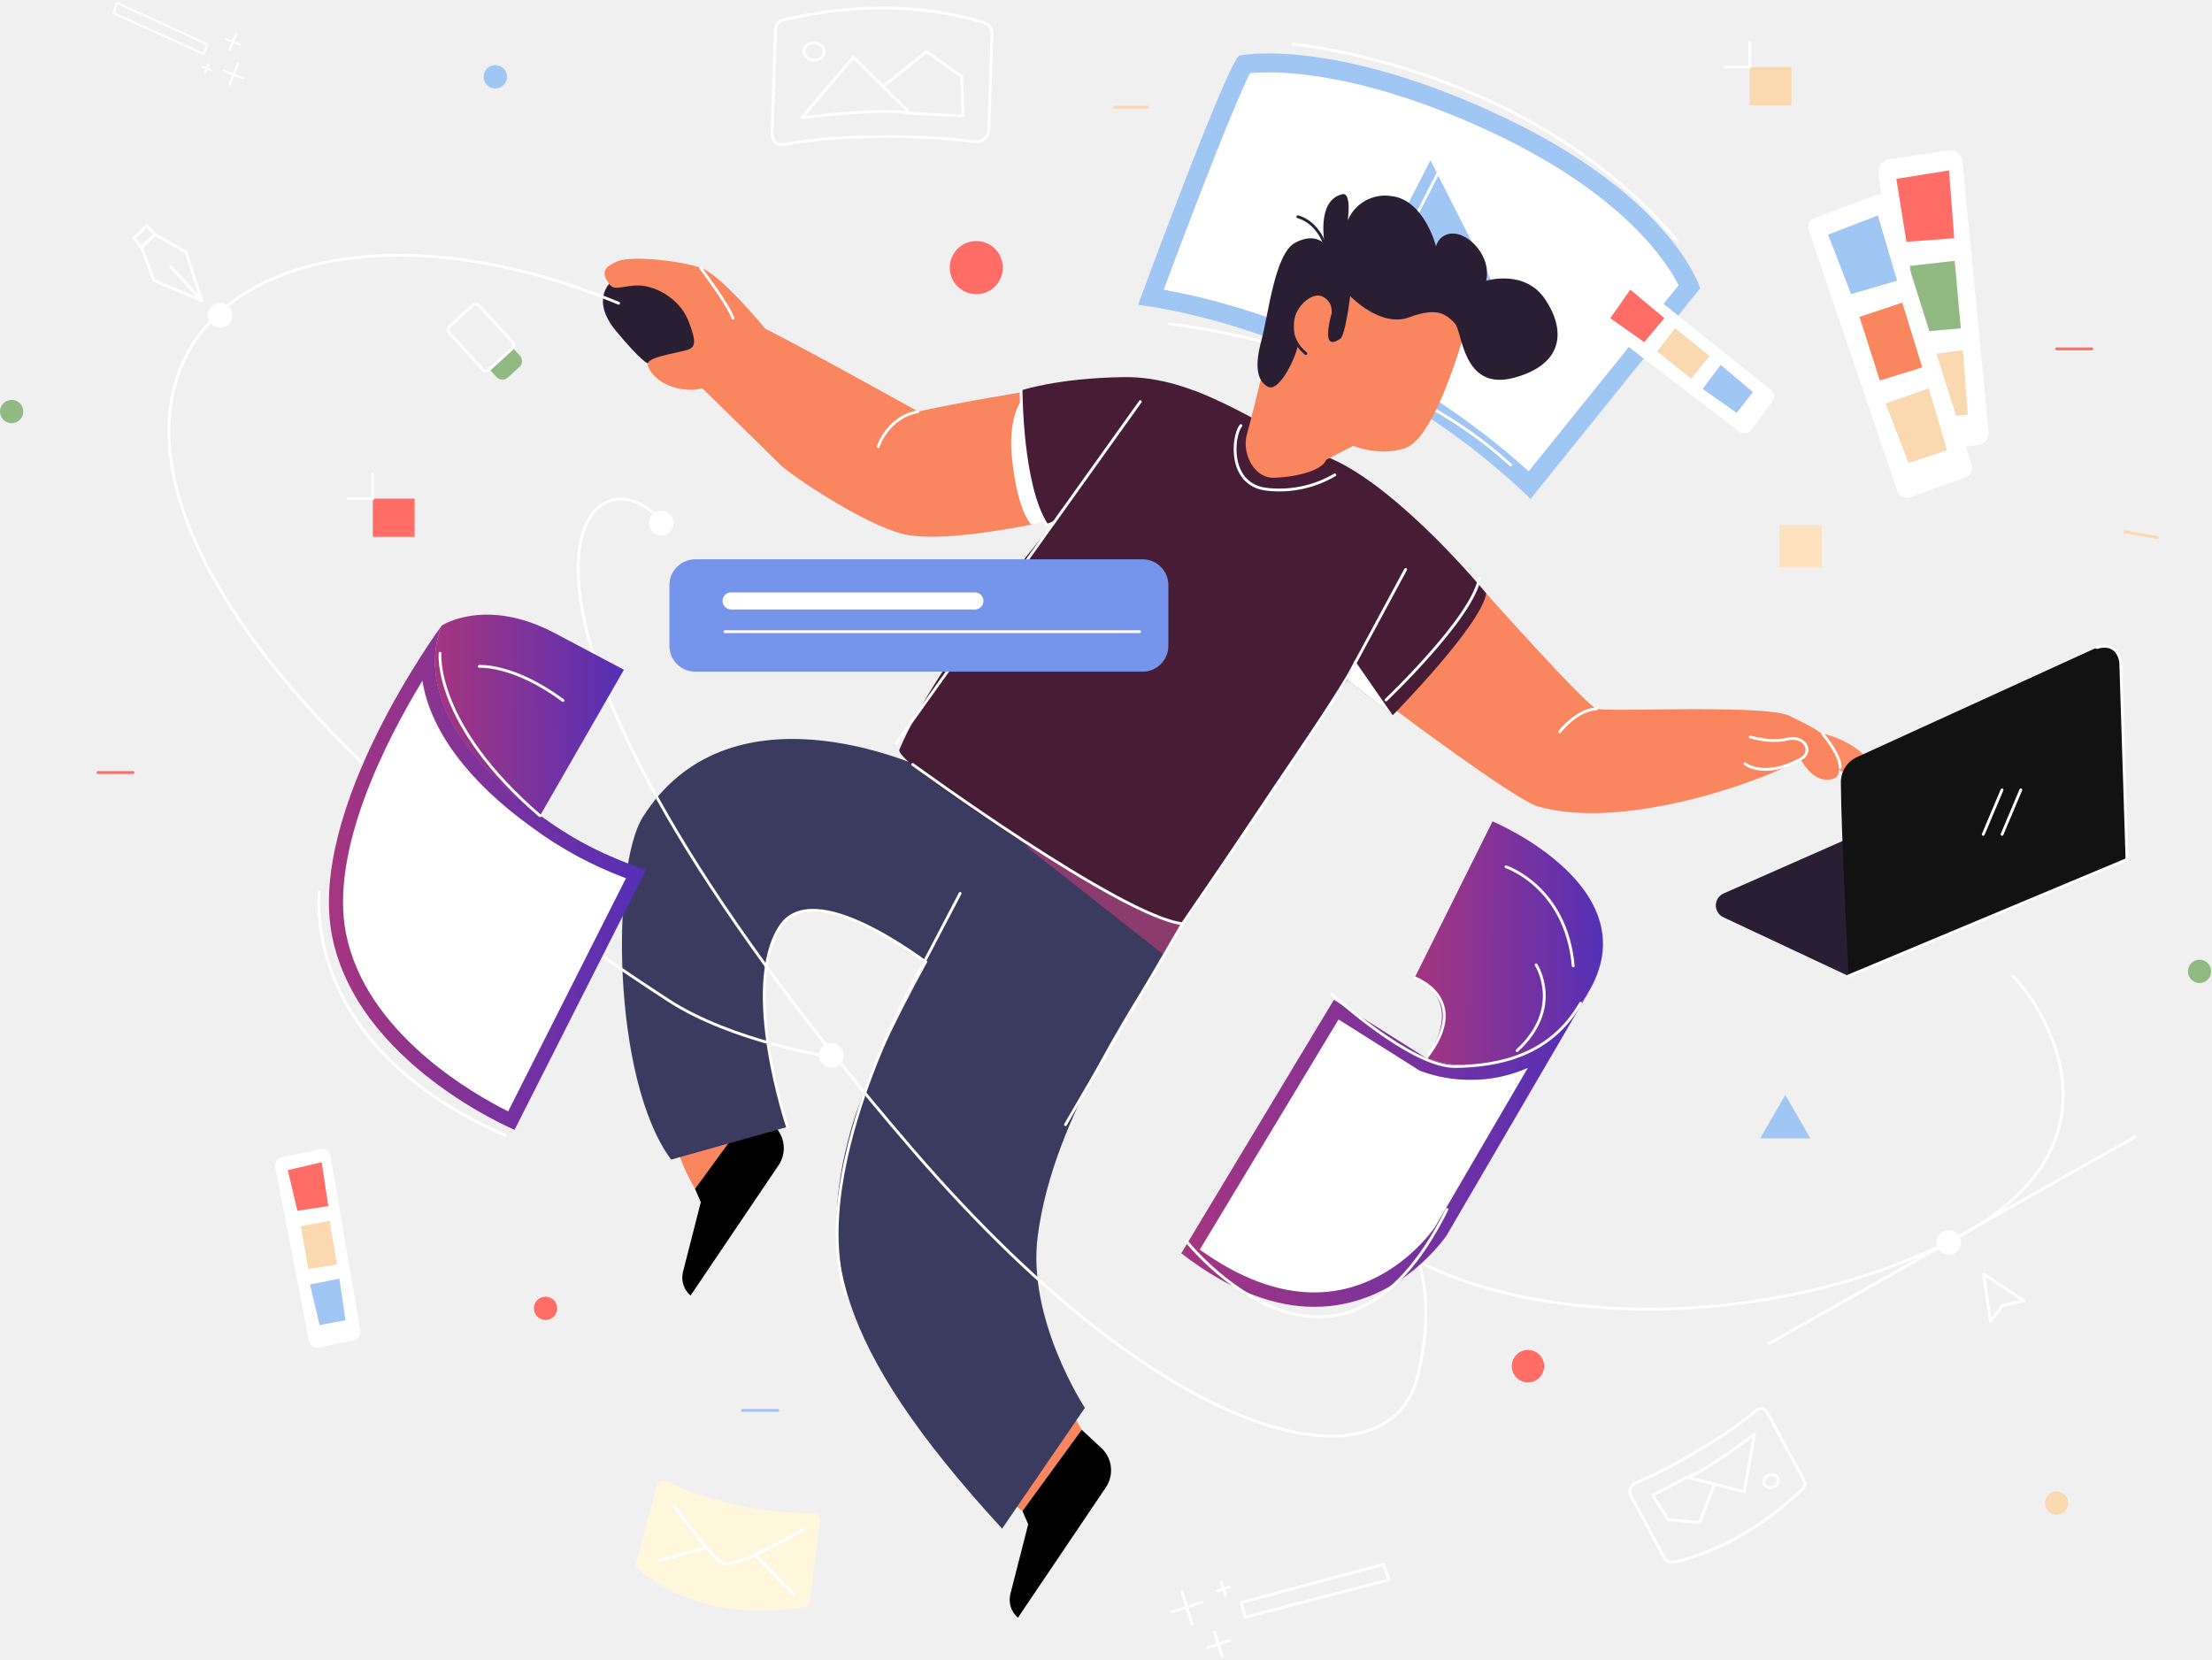
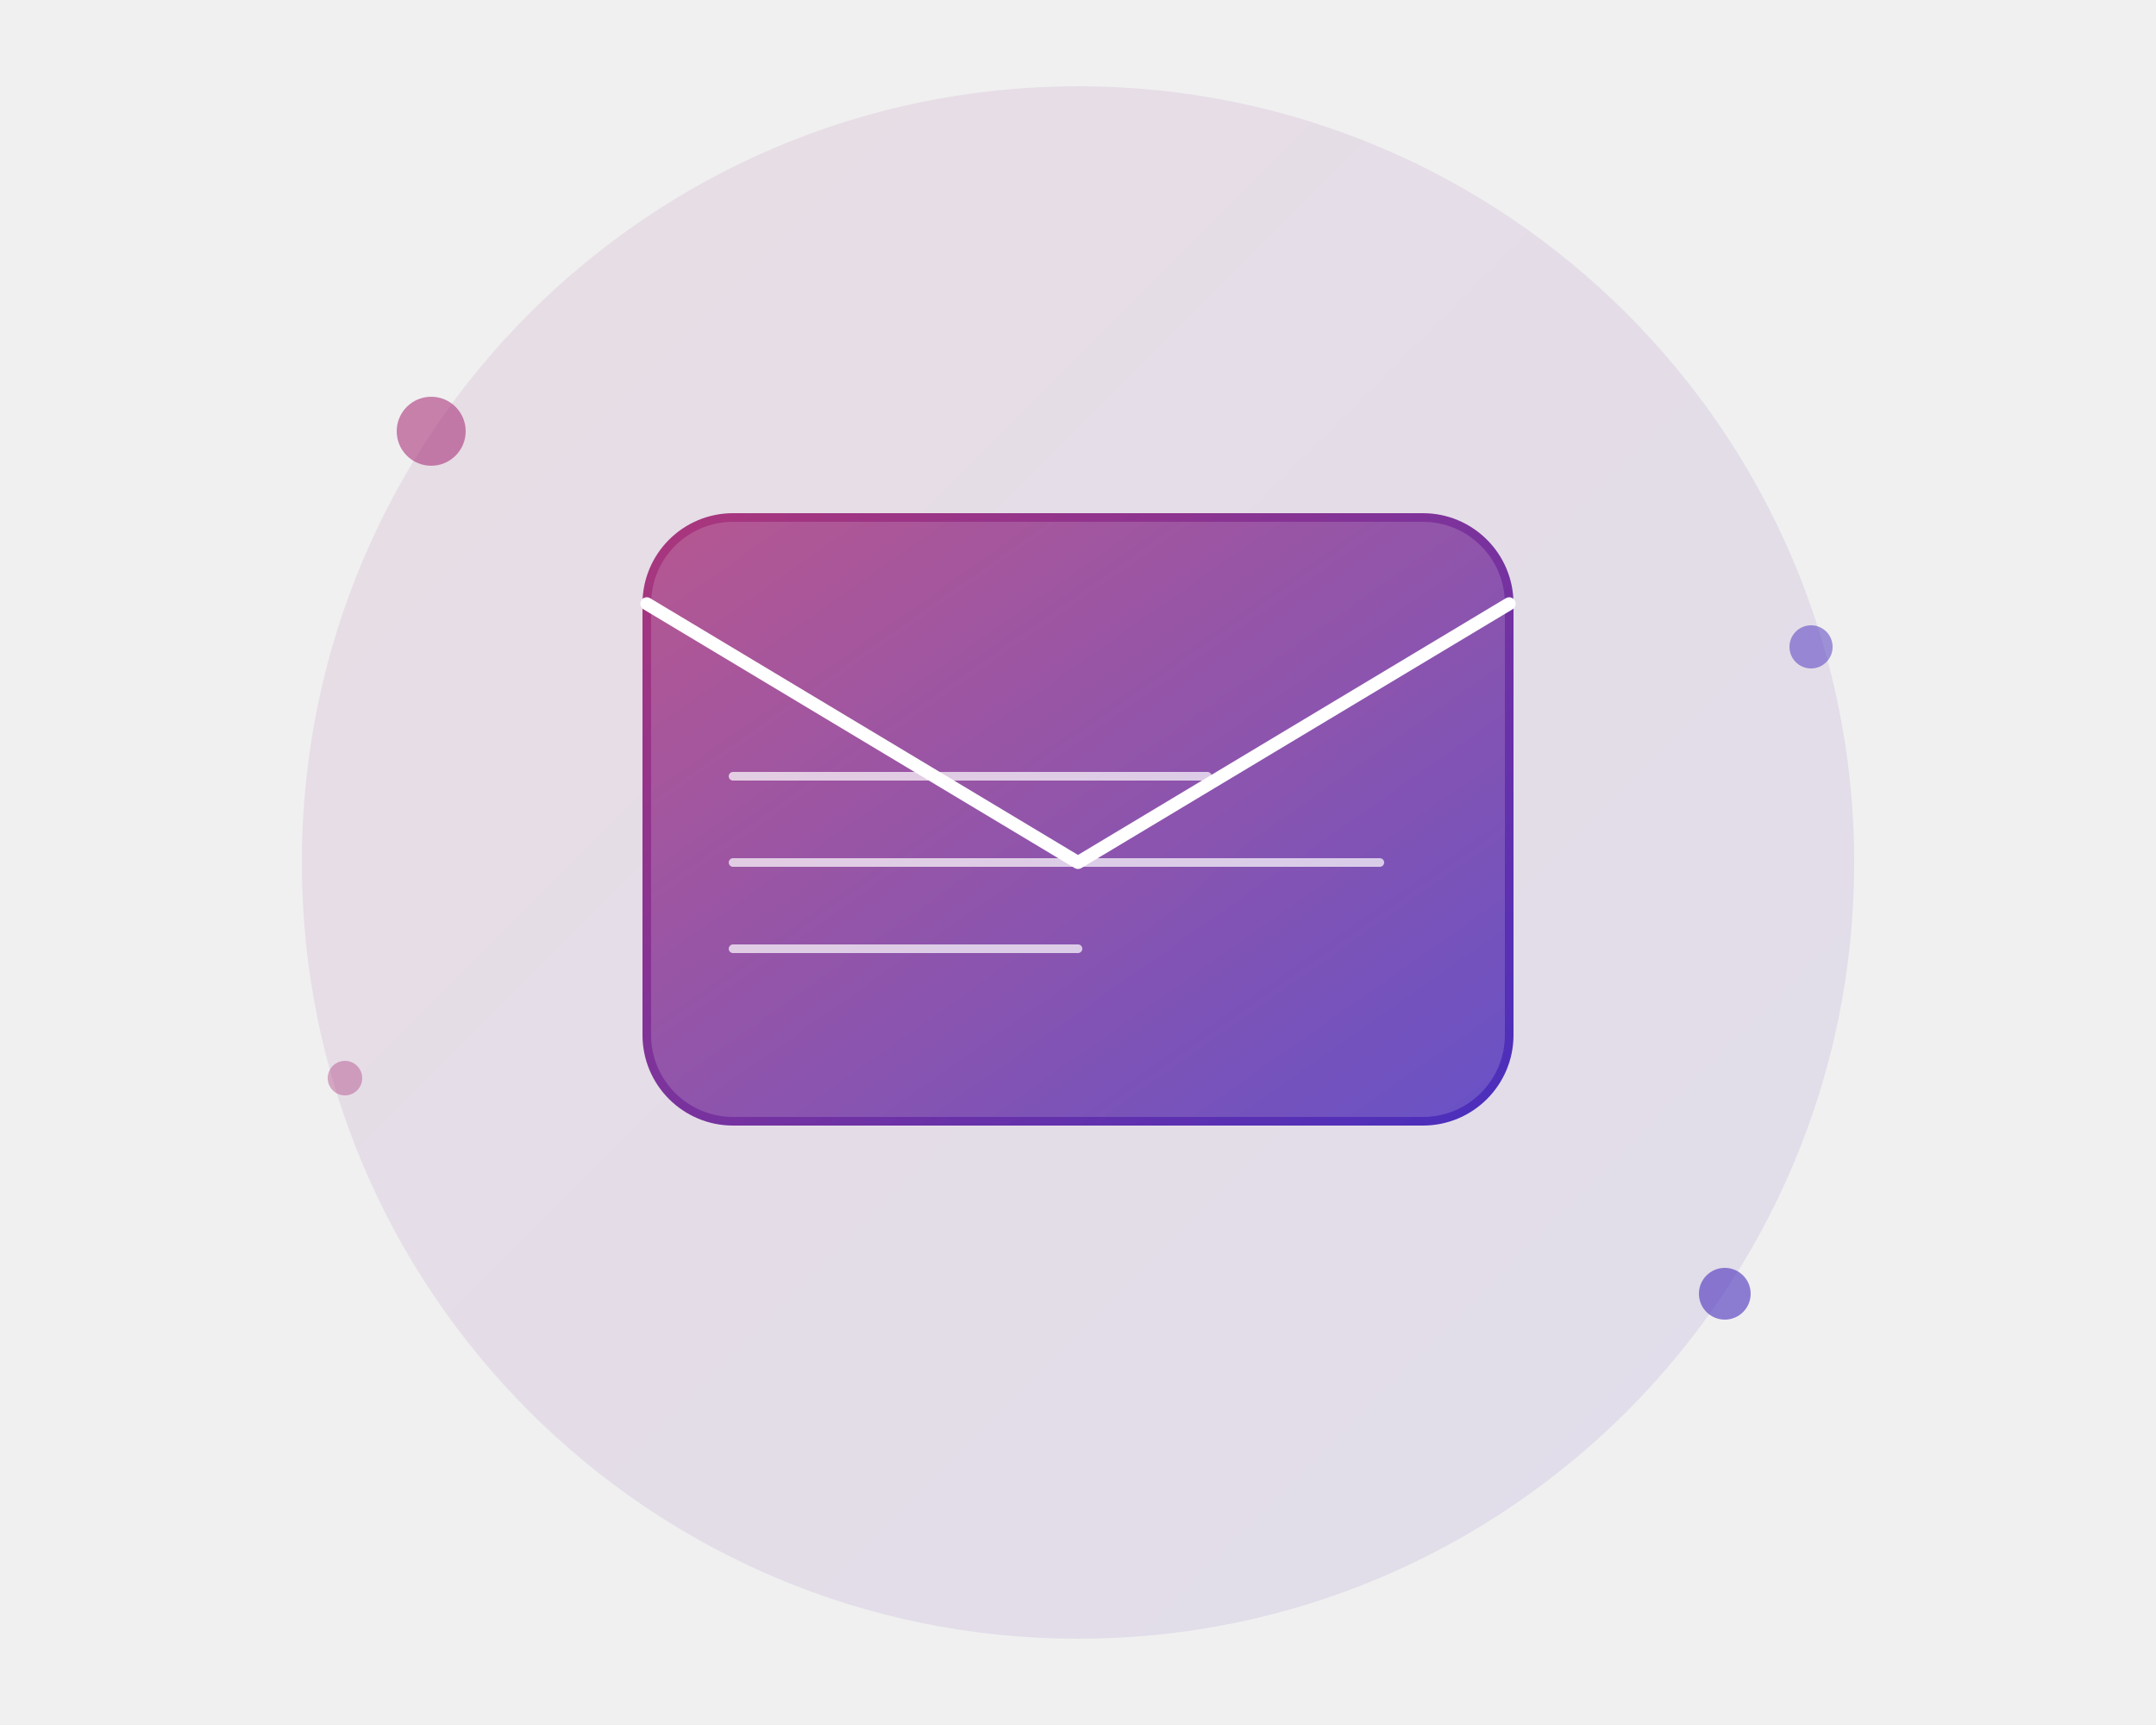
- <svg xmlns="http://www.w3.org/2000/svg" width="785" height="589" viewBox="0 0 785 589" fill="none">
-   <path d="M542.825 172.118C488.653 121.258 425.185 108.128 408.415 105.449C419.717 74.92 437.173 29.536 441.52 22.821C444.332 22.467 447.164 22.305 449.997 22.335C462.319 22.335 488.703 24.898 526.908 42.096C582.083 66.932 596.747 94.865 599.656 101.698L542.825 172.118Z" fill="white" />
-   <path d="M449.997 25.685C462.052 25.685 487.901 28.213 525.487 45.144C575.329 67.618 591.43 92.738 595.71 101.229L542.508 167.228C516.192 143.508 485.466 125.218 452.087 113.404C439.364 108.817 426.291 105.272 412.996 102.803C425.486 69.192 439.062 34.594 443.627 25.953C445.115 25.819 447.255 25.685 450.03 25.685H449.997ZM450.03 18.986C446.633 18.915 443.237 19.15 439.882 19.689C435.969 20.996 403.867 108.179 403.867 108.179C403.867 108.179 480.059 115.966 543.177 177.041L603.368 102.317C603.368 102.317 593.336 68.389 528.129 39.048C489.957 21.85 463.356 18.953 449.897 18.953L450.03 18.986Z" fill="#A0C6F4" />
-   <path d="M415.019 114.961C415.019 114.961 489.941 122.531 536.087 164.984" stroke="white" stroke-linecap="round" stroke-linejoin="round" />
-   <path d="M479.691 111.294L507.647 56.867L536.372 113.622L479.691 111.294Z" fill="#A0C6F4" />
-   <path d="M485.125 110.523L513.081 56.097L541.805 112.851L485.125 110.523Z" stroke="white" stroke-linecap="round" stroke-linejoin="round" />
-   <path d="M458.909 15.67C458.909 15.67 542.942 23.307 595.108 85.403" stroke="white" stroke-linecap="round" stroke-linejoin="round" />
-   <path d="M501.828 256.856C497.214 253.506 494.188 251.179 494.188 251.179C495.458 249.504 515.672 227.917 527.376 210.534C527.376 210.534 503.701 258.246 501.828 256.856Z" fill="white" />
-   <path d="M215.435 99.655C217.692 103.423 218.678 101.915 225.182 101.329C231.686 100.743 240.949 105.583 244.193 113.605C247.436 121.626 246.45 122.866 244.694 123.87C242.939 124.875 230.449 126.382 229.947 128.894" stroke="white" stroke-linecap="round" stroke-linejoin="round" />
-   <path d="M383.92 507.369L378.085 497.505L357.419 532.02L362.837 536.207L383.92 507.369Z" fill="#F9865F" />
-   <path d="M246.667 421.878C246.667 421.878 235.95 404.444 240.548 395.887L274.723 399.554L246.667 421.878Z" fill="#F9865F" />
-   <path d="M246.667 421.878L248.707 426.6L242.404 451.251C242.005 452.774 242.044 454.378 242.514 455.879C242.984 457.381 243.867 458.72 245.062 459.742L276.312 413.471C277.744 411.341 278.371 408.77 278.08 406.219C277.789 403.668 276.599 401.305 274.723 399.554L267.734 393.057L246.667 421.878Z" fill="black" />
-   <path d="M229.948 128.961C239.729 128.727 252.135 128.107 249.644 120.588C247.152 113.069 237.94 94.514 216.789 100.09C216.789 100.09 209.349 106.303 218.645 117.49C227.941 128.677 229.948 128.961 229.948 128.961Z" fill="#2A1E33" />
-   <path d="M279.472 399.889C279.472 399.889 262.752 350.487 276.897 328.8C288.601 310.898 326.688 340.003 331.905 343.872L359.175 294.603C359.175 294.603 352.888 285.761 337.439 277.103C321.99 268.445 258.137 242.521 228.125 289.947C217.04 307.465 216.873 382.674 238.157 411.495L279.472 399.889Z" fill="#3B3B5F" />
-   <path d="M279.472 399.889C279.472 399.889 262.752 350.487 276.897 328.8C288.601 310.897 326.688 340.003 331.905 343.872" stroke="white" stroke-linecap="round" stroke-linejoin="round" />
-   <path d="M359.175 294.603C346.769 307.682 310.002 371.386 301.726 401.782C290.674 442.51 294.837 476.288 355.63 542.454L385.007 499.582C385.007 499.582 364.341 468.165 368.287 438.541C373.872 395.686 404.318 354.137 419.717 327.778L359.175 294.603Z" fill="#3B3B5F" />
-   <path d="M363.84 300.129L412.712 338.563L427.325 316.323L363.84 300.129Z" fill="#8C3C6C" />
-   <path d="M644.599 259.736C652.223 261.377 658.03 264.286 662.021 268.461C666.017 272.648 664.211 274.825 662.757 276.098C661.302 277.37 655.667 275.913 650.768 271.559C645.87 267.205 644.599 259.736 644.599 259.736Z" fill="#FF8A66" />
-   <path d="M494.188 251.179C495.458 249.504 515.672 227.917 527.376 210.534C527.376 210.534 562.739 250.224 566.584 251.514C568.005 251.982 576.616 251.865 587.451 251.765C605.642 251.564 629.835 251.38 635.186 254.076C643.713 258.329 648.829 260.473 650.952 266.452C653.076 272.43 653.929 276.332 648.829 276.684C642.86 277.119 639.031 269.432 639.031 269.432C633.409 272.457 627.555 275.027 621.526 277.119C621.526 277.119 576.198 294.737 545.902 286.213C537.659 283.885 494.188 251.179 494.188 251.179Z" fill="#F9865F" />
-   <path d="M219.431 92.638C215.552 94.129 213.178 95.904 215.435 99.655C217.692 103.406 218.678 101.916 225.182 101.33C231.686 100.743 240.949 105.583 244.193 113.605C247.436 121.627 246.45 122.866 244.694 123.871C242.939 124.875 230.449 126.383 229.948 128.895C229.446 131.407 234.964 138.792 246.517 138.306L249.259 137.804C249.259 137.804 273.452 161.467 276.964 164.967C280.475 168.467 306.19 185.934 320.435 189.484C331.203 192.18 353.039 188.714 366.147 186.135C372.517 184.879 376.848 183.857 376.848 183.857C376.848 183.857 367 166.089 364.993 138.792C364.993 138.792 341.452 142.577 325.802 146.026C325.802 146.026 289.286 125.629 271.53 116.603C271.53 116.603 256.014 97.578 248.757 95.066C241.501 92.554 224.681 90.645 219.431 92.638Z" fill="#F9865F" />
-   <path d="M366.08 186.218C372.45 184.962 376.781 183.941 376.781 183.941C376.781 183.941 364.86 168.869 362.87 141.605C362.87 141.605 357.486 147.416 359.158 162.873C361.265 182.4 366.08 186.218 366.08 186.218Z" fill="white" />
-   <path d="M362.368 138.541C362.368 138.541 362.703 171.917 371.631 185.833L374.825 184.544C374.825 184.544 332.774 233.829 319.164 266.033C316.941 271.308 406.492 328.599 419.717 327.795C419.717 327.795 463.356 261.093 478.237 241.315L494.288 253.775C494.288 253.775 525.738 221.855 527.426 210.535C527.426 210.535 497.046 173.508 472.251 162.656C447.455 151.804 425.068 133.249 398.366 133.835C375.259 134.187 362.368 138.541 362.368 138.541Z" fill="#471C36" />
-   <path d="M494.221 253.774L478.187 241.315L480.745 234.348L494.221 253.774Z" fill="white" />
-   <path d="M518.632 121.827C515.823 130.586 507.714 155.89 498.668 159.005C489.623 162.12 480.277 158.218 480.277 158.218L470.646 163.141C469.576 166.373 461.968 169.153 452.154 169.539C444.881 169.823 440.45 160.462 442.607 153.696C443.593 150.581 447.288 135.275 447.288 135.275C447.288 135.275 455.08 106.538 462.336 100.609C469.593 94.681 476.247 88.786 495.391 96.54C524.551 108.396 518.632 121.827 518.632 121.827Z" fill="#F9865F" />
-   <path d="M460.497 123.083C459.21 128.442 453.642 139.194 449.98 137.251C446.319 135.309 445.048 130.385 447.623 120.923C450.198 111.461 452.354 89.992 459.644 86.124C466.934 82.255 470.161 86.76 470.161 86.76C470.161 86.76 466.934 71.085 476.381 68.925C476.381 68.925 479.591 67.434 478.304 78.169C479.554 75.217 481.754 72.769 484.553 71.212C487.352 69.656 490.59 69.08 493.753 69.578C505.457 70.867 509.62 87.413 509.62 87.413C509.959 86.046 510.769 84.843 511.907 84.016C513.044 83.189 514.437 82.791 515.84 82.891C521.207 82.891 529.366 90.846 527.426 99.638C527.426 99.638 541.153 95.334 548.443 106.337C555.733 117.339 554.88 129.33 537.291 134.053C518.899 138.993 519.067 117.507 516.274 114.71C513.482 111.913 510.489 108.698 500.19 112.567C489.89 116.435 479.156 105.047 479.156 105.047C479.156 105.047 477.484 118.796 475.729 120.119C473.973 121.442 470.579 123.134 471.432 116.686C472.284 110.239 473.371 110.875 472.719 109.167C472.067 107.459 469.175 102.016 463.072 106.806C456.217 112.064 460.497 123.083 460.497 123.083Z" fill="#2A1E33" />
-   <path d="M463.423 125.461C459.327 122.112 456.484 115.949 460.079 109.887C463.674 103.825 469.576 103.004 471.365 105.298C473.154 107.593 473.856 111.461 472.167 116.05" stroke="#2A1E33" stroke-linecap="round" stroke-linejoin="round" />
-   <path d="M362.853 536.207L364.893 540.913L358.59 565.564C358.191 567.086 358.23 568.691 358.7 570.192C359.17 571.694 360.053 573.033 361.248 574.055L392.464 527.783C393.897 525.654 394.524 523.083 394.232 520.532C393.941 517.981 392.751 515.618 390.876 513.867L383.887 507.369L362.853 536.207Z" fill="black" />
-   <path d="M470.161 86.76C470.161 86.76 467.753 78.972 460.581 76.913" stroke="#2A1E33" stroke-linecap="round" stroke-linejoin="round" />
-   <path d="M318.094 263.672L404.67 142.543" stroke="white" stroke-linecap="round" stroke-linejoin="round" />
-   <path d="M440.366 151.017C437.24 155.086 435.819 172.57 450.181 173.692C458.372 174.508 466.61 172.696 473.706 168.517" stroke="white" stroke-linecap="round" stroke-linejoin="round" />
-   <path d="M248.674 95.15C248.674 95.15 258.572 108.263 260.127 112.935" stroke="white" stroke-linecap="round" stroke-linejoin="round" />
-   <path d="M619.252 271.04C619.252 271.04 625.939 276.483 639.031 269.365C643.796 266.803 640.402 260.758 634.35 262.265C628.297 263.772 621.141 261.511 621.141 261.511" stroke="white" stroke-linecap="round" stroke-linejoin="round" />
-   <path d="M646.873 260.49C646.873 260.49 653.21 267.909 653.042 272.313" stroke="white" stroke-linecap="round" stroke-linejoin="round" />
-   <path d="M553.509 259.686C553.509 259.686 559.244 252.033 566.584 251.514" stroke="white" stroke-linecap="round" stroke-linejoin="round" />
-   <path d="M311.657 158.469C311.657 158.469 315.001 148.019 325.735 146.11" stroke="white" stroke-linecap="round" stroke-linejoin="round" />
-   <path d="M340.733 317.027L327.926 341.494C327.926 341.494 285.725 413.019 300.054 459.239" stroke="white" stroke-linecap="round" stroke-linejoin="round" />
-   <path d="M378.118 399.085L419.634 327.795C419.634 327.795 474.057 248.734 479.624 237.664L498.836 202.077" stroke="white" stroke-linecap="round" stroke-linejoin="round" />
-   <path d="M323.913 271.275C323.913 271.275 397.764 325.199 419.65 327.795" stroke="white" stroke-linecap="round" stroke-linejoin="round" />
-   <path d="M362.368 138.541C362.368 138.541 362.368 172.386 371.414 186.252" stroke="white" stroke-linecap="round" stroke-linejoin="round" />
-   <path d="M525.002 205.175C522.678 219.109 491.863 248.399 491.863 248.399" stroke="white" stroke-linecap="round" stroke-linejoin="round" />
-   <path d="M295.004 378.872C297.424 378.872 299.385 376.908 299.385 374.484C299.385 372.061 297.424 370.097 295.004 370.097C292.585 370.097 290.624 372.061 290.624 374.484C290.624 376.908 292.585 378.872 295.004 378.872Z" fill="white" />
-   <path d="M706.379 468.852L703.954 452.055L718.25 461.584L710.776 463.208L706.379 468.852Z" stroke="white" stroke-linecap="round" stroke-linejoin="round" />
-   <path d="M231.954 182.099C204.851 158.134 160.059 217.87 323.913 408.011C418.463 517.702 492.783 527.532 502.815 489.367C520.872 420.906 455.665 403.607 479.942 430.418C515.221 469.405 615.556 477.644 690.344 441.27C764.129 405.365 718.768 349.616 714.187 346.35" stroke="white" stroke-linecap="round" stroke-linejoin="round" />
-   <path d="M691.582 445.306C694.001 445.306 695.962 443.342 695.962 440.919C695.962 438.495 694.001 436.531 691.582 436.531C689.162 436.531 687.201 438.495 687.201 440.919C687.201 443.342 689.162 445.306 691.582 445.306Z" fill="white" />
-   <path d="M627.779 476.773L757.742 403.389" stroke="white" stroke-linecap="round" stroke-linejoin="round" />
-   <path d="M234.663 190.037C237.082 190.037 239.043 188.072 239.043 185.649C239.043 183.226 237.082 181.261 234.663 181.261C232.243 181.261 230.282 183.226 230.282 185.649C230.282 188.072 232.243 190.037 234.663 190.037Z" fill="white" />
-   <path d="M346.468 104.394C351.667 104.394 355.881 100.173 355.881 94.966C355.881 89.758 351.667 85.537 346.468 85.537C341.269 85.537 337.055 89.758 337.055 94.966C337.055 100.173 341.269 104.394 346.468 104.394Z" fill="#FF6D66" />
-   <path d="M175.792 23.106C174.971 23.103 174.168 23.343 173.484 23.798C172.8 24.252 172.266 24.899 171.949 25.658C171.633 26.417 171.548 27.252 171.706 28.059C171.865 28.866 172.258 29.607 172.837 30.19C173.417 30.772 174.155 31.169 174.96 31.331C175.765 31.493 176.6 31.412 177.358 31.098C178.117 30.784 178.766 30.252 179.222 29.568C179.678 28.885 179.922 28.081 179.922 27.259C179.922 26.16 179.487 25.107 178.713 24.328C177.939 23.55 176.889 23.11 175.792 23.106Z" fill="#A0C6F4" />
-   <path d="M729.87 537.53C732.151 537.53 734 535.678 734 533.394C734 531.109 732.151 529.257 729.87 529.257C727.589 529.257 725.74 531.109 725.74 533.394C725.74 535.678 727.589 537.53 729.87 537.53Z" fill="#FAD8B0" />
-   <path d="M655.985 346.333L611.494 325.45C610.709 325.062 610.051 324.459 609.594 323.712C609.138 322.964 608.902 322.103 608.915 321.227C608.927 320.35 609.187 319.496 609.664 318.761C610.141 318.027 610.816 317.443 611.611 317.077L694.307 280.636C694.886 280.379 695.513 280.247 696.146 280.247C696.779 280.247 697.406 280.379 697.985 280.636L754.833 305.053L655.985 346.333Z" fill="#2A1E33" />
-   <path d="M653.293 277.672C653.393 296.093 656.035 346.334 656.035 346.334L754.883 304.986L752.659 235.069C752.63 234.077 752.356 233.108 751.863 232.248C751.369 231.388 750.671 230.664 749.83 230.14C748.989 229.616 748.031 229.309 747.043 229.245C746.055 229.182 745.066 229.364 744.165 229.777L659.078 268.629C657.342 269.412 655.871 270.684 654.844 272.289C653.817 273.895 653.278 275.765 653.293 277.672Z" fill="#121212" />
-   <path d="M655.985 346.333L754.833 304.986L752.609 235.068C752.609 235.068 751.957 227.432 744.115 229.776" stroke="white" stroke-linecap="round" stroke-linejoin="round" />
-   <path d="M703.82 296.076L710.492 280.284" stroke="white" stroke-linecap="round" stroke-linejoin="round" />
-   <path d="M710.492 296.076L717.163 280.284" stroke="white" stroke-linecap="round" stroke-linejoin="round" />
-   <path d="M193.599 468.4C195.879 468.4 197.728 466.548 197.728 464.263C197.728 461.979 195.879 460.127 193.599 460.127C191.318 460.127 189.469 461.979 189.469 464.263C189.469 466.548 191.318 468.4 193.599 468.4Z" fill="#FF6D66" />
-   <path d="M542.257 490.556C545.433 490.556 548.008 487.976 548.008 484.795C548.008 481.613 545.433 479.034 542.257 479.034C539.08 479.034 536.505 481.613 536.505 484.795C536.505 487.976 539.08 490.556 542.257 490.556Z" fill="#FF6D66" />
-   <path d="M236.468 525.707C252.84 533.243 270.667 537.073 288.684 536.927C289.019 536.93 289.349 537.003 289.653 537.142C289.957 537.281 290.229 537.483 290.45 537.734C290.671 537.985 290.836 538.281 290.935 538.6C291.035 538.92 291.065 539.258 291.025 539.59L287.414 568.26C287.342 568.758 287.113 569.219 286.761 569.578C286.41 569.936 285.953 570.173 285.457 570.253C278.134 571.643 248.674 575.696 226.57 556.856C226.234 556.567 225.986 556.189 225.856 555.765C225.726 555.341 225.718 554.889 225.835 554.461L233.124 527.114C233.225 526.782 233.398 526.477 233.63 526.219C233.862 525.962 234.148 525.759 234.467 525.625C234.786 525.49 235.131 525.428 235.477 525.442C235.823 525.457 236.161 525.547 236.468 525.707Z" fill="#FFF7DC" />
-   <path d="M239.06 534.08C239.06 534.08 251.8 552.016 256.348 554.595C260.896 557.174 285.441 542.504 285.441 542.504" stroke="white" stroke-linecap="round" stroke-linejoin="round" />
-   <path d="M268.37 552.117L281.762 565.899" stroke="white" stroke-linecap="round" stroke-linejoin="round" />
-   <path d="M249.761 549.454L234.094 553.724" stroke="white" stroke-linecap="round" stroke-linejoin="round" />
-   <path d="M646.505 186.402H631.541V201.391H646.505V186.402Z" fill="#FFE1C0" />
-   <path d="M633.564 388.518L638.011 396.239L642.459 403.959H633.564H624.686L629.116 396.239L633.564 388.518Z" fill="#A0C6F4" />
-   <path d="M274.004 46.752L275.175 11.718C275.041 8.369 276.378 7.414 278.385 6.962C287.882 4.869 316.84 -1.579 348.157 7.716C352.219 8.921 352.086 11.065 352.019 13.008L350.899 46.4C350.817 47.024 350.606 47.624 350.279 48.162C349.951 48.699 349.515 49.162 348.999 49.52C348.482 49.878 347.896 50.124 347.279 50.241C346.661 50.359 346.026 50.345 345.415 50.202C334.032 48.837 322.567 48.278 311.106 48.527C300.082 48.48 289.074 49.371 278.201 51.19C275.091 51.776 273.921 49.498 274.004 46.752Z" stroke="white" stroke-linecap="round" stroke-linejoin="round" />
-   <path d="M284.571 41.728L302.863 20.292L323.094 40.304C316.105 37.943 284.571 41.728 284.571 41.728Z" stroke="white" stroke-linecap="round" stroke-linejoin="round" />
-   <path d="M314.048 30.139L328.829 18.283L341.285 27.192L341.753 41.108L323.077 40.204" stroke="white" stroke-linecap="round" stroke-linejoin="round" />
-   <path d="M292.472 18.614C292.642 16.93 291.178 15.403 289.203 15.203C287.228 15.003 285.489 16.206 285.319 17.89C285.149 19.574 286.613 21.101 288.588 21.301C290.563 21.501 292.302 20.298 292.472 18.614Z" stroke="white" stroke-linecap="round" stroke-linejoin="round" />
-   <path d="M627.461 501.776L639.717 524.451C641.004 526.477 640.553 527.633 639.432 528.671C634.182 533.544 618.182 548.382 594.774 554.176C591.748 554.93 591.029 553.506 590.36 552.25L578.656 530.631C578.479 530.202 578.393 529.742 578.403 529.279C578.412 528.816 578.518 528.359 578.713 527.939C578.908 527.519 579.188 527.144 579.535 526.837C579.882 526.531 580.288 526.3 580.729 526.159C588.468 522.794 595.956 518.877 603.134 514.436C610.204 510.402 616.917 505.769 623.197 500.587C624.869 498.912 626.541 500.001 627.461 501.776Z" stroke="white" stroke-linecap="round" stroke-linejoin="round" />
-   <path d="M622.646 508.96L618.984 529.375L598.72 524.2C603.986 523.061 622.646 508.96 622.646 508.96Z" stroke="white" stroke-linecap="round" stroke-linejoin="round" />
-   <path d="M608.183 527.248L603.184 540.276L591.982 539.255L586.514 530.58L598.703 524.2" stroke="white" stroke-linecap="round" stroke-linejoin="round" />
-   <path d="M629.443 527.599C630.77 526.992 631.429 525.585 630.915 524.458C630.4 523.331 628.908 522.91 627.581 523.517C626.254 524.124 625.595 525.53 626.109 526.658C626.624 527.785 628.116 528.206 629.443 527.599Z" stroke="white" stroke-linecap="round" stroke-linejoin="round" />
-   <path d="M567.771 114.626L617.58 152.809C617.839 153.009 618.135 153.155 618.451 153.239C618.767 153.323 619.096 153.343 619.42 153.298C619.744 153.252 620.056 153.143 620.337 152.975C620.618 152.808 620.863 152.586 621.057 152.323L628.581 142.107C628.951 141.598 629.11 140.966 629.026 140.342C628.942 139.718 628.621 139.151 628.13 138.758L579.024 99.387C578.763 99.178 578.464 99.026 578.143 98.937C577.821 98.849 577.486 98.826 577.156 98.872C576.826 98.917 576.509 99.029 576.223 99.201C575.938 99.373 575.69 99.602 575.496 99.872L567.27 111.26C566.9 111.776 566.746 112.417 566.84 113.045C566.933 113.673 567.267 114.24 567.771 114.626Z" fill="white" stroke="white" stroke-linecap="round" stroke-linejoin="round" />
-   <path d="M571.45 112.918L583.521 121.409L590.661 112.885L578.572 102.786L571.45 112.918Z" fill="#FF6D66" />
-   <path d="M588.069 124.725L600.174 134.337L606.662 126.349L594.473 116.452L588.069 124.725Z" fill="#FAD8B0" />
-   <path d="M604.237 138.021L616.326 146.512L622.077 139.11L610.641 129.514L604.237 138.021Z" fill="#A0C6F4" />
-   <path d="M667.171 61.238L678.523 156.694C678.575 157.196 678.727 157.683 678.97 158.126C679.213 158.568 679.542 158.957 679.938 159.27C680.335 159.582 680.789 159.812 681.276 159.945C681.762 160.077 682.271 160.111 682.77 160.043L701.998 157.397C702.963 157.268 703.839 156.767 704.441 156.001C705.044 155.235 705.325 154.264 705.225 153.294L695.912 57.269C695.861 56.762 695.708 56.27 695.461 55.824C695.215 55.377 694.881 54.986 694.479 54.673C694.078 54.36 693.617 54.132 693.124 54.002C692.632 53.873 692.118 53.844 691.615 53.92L670.364 57.034C669.388 57.176 668.506 57.696 667.909 58.482C667.312 59.268 667.046 60.258 667.171 61.238Z" fill="white" stroke="white" stroke-linecap="round" stroke-linejoin="round" />
-   <path d="M672.972 63.465L676.567 85.805L693.521 84.549L691.665 60.484L672.972 63.465Z" fill="#FF6D66" />
-   <path d="M677.788 94.346L680.179 117.908L695.862 116.502L693.688 92.554L677.788 94.346Z" fill="#91BA83" />
-   <path d="M680.48 126.332L684.074 148.672L698.336 147.098L696.614 124.272L680.48 126.332Z" fill="#FAD8B0" />
-   <path d="M642.392 81.568L673.825 174.127C673.953 174.504 674.154 174.852 674.417 175.15C674.681 175.449 675.001 175.692 675.359 175.865C675.717 176.038 676.105 176.137 676.502 176.158C676.899 176.179 677.296 176.121 677.671 175.986L697.367 168.886C698.094 168.62 698.691 168.083 699.033 167.388C699.376 166.692 699.438 165.891 699.206 165.151L669.695 71.688C669.571 71.3 669.37 70.941 669.104 70.633C668.838 70.325 668.512 70.074 668.147 69.895C667.781 69.717 667.383 69.615 666.977 69.595C666.57 69.575 666.164 69.637 665.783 69.779L644.181 77.8C643.447 78.066 642.847 78.61 642.512 79.316C642.177 80.021 642.134 80.831 642.392 81.568Z" fill="white" stroke="white" stroke-linecap="round" stroke-linejoin="round" />
-   <path d="M648.762 83.26L656.921 104.377L673.24 99.605L666.435 76.444L648.762 83.26Z" fill="#A0C6F4" />
-   <path d="M659.897 112.466L667.12 135.024L682.168 130.368L675.079 107.392L659.897 112.466Z" fill="#F9865F" />
-   <path d="M669.16 143.196L677.319 164.297L690.946 159.775L684.526 137.804L669.16 143.196Z" fill="#FAD8B0" />
-   <path d="M405.472 198.477H246.718C241.657 198.477 237.555 202.586 237.555 207.654V229.174C237.555 234.242 241.657 238.351 246.718 238.351H405.472C410.532 238.351 414.635 234.242 414.635 229.174V207.654C414.635 202.586 410.532 198.477 405.472 198.477Z" fill="#7595EC" />
-   <path d="M345.983 210.216H259.441C257.77 210.216 256.415 211.573 256.415 213.247C256.415 214.922 257.77 216.279 259.441 216.279H345.983C347.654 216.279 349.009 214.922 349.009 213.247C349.009 211.573 347.654 210.216 345.983 210.216Z" fill="white" />
-   <path d="M257.284 224.149H404.402" stroke="white" stroke-linecap="round" stroke-linejoin="round" />
-   <path d="M182.008 123.451L184.511 126.196C185.02 126.753 185.286 127.49 185.252 128.245C185.218 128.999 184.886 129.709 184.33 130.218L180.231 133.968C179.675 134.477 178.939 134.744 178.186 134.71C177.433 134.676 176.724 134.343 176.215 133.786L173.712 131.041L182.008 123.451Z" fill="#91BA83" />
-   <path d="M159.465 118.115L171.272 131.061C171.882 131.73 172.918 131.777 173.587 131.166L181.746 123.7C182.415 123.089 182.462 122.051 181.851 121.382L170.045 108.436C169.435 107.767 168.398 107.72 167.73 108.331L159.57 115.797C158.902 116.408 158.855 117.446 159.465 118.115Z" stroke="white" stroke-linecap="round" stroke-linejoin="round" />
-   <path d="M147.134 176.941H132.304V190.505H147.134V176.941Z" fill="#FF6D66" />
-   <path d="M132.304 168.215V176.94H123.442" stroke="white" stroke-linecap="round" stroke-linejoin="round" />
-   <path d="M635.771 23.759H620.94V37.324H635.771V23.759Z" fill="#FAD8B0" />
-   <path d="M620.94 15.034V23.759H612.079" stroke="white" stroke-linecap="round" stroke-linejoin="round" />
-   <path d="M219.531 107.609C65.709 43.771 -52.601 166.725 237.237 354.991C260.06 369.829 295.071 375.087 295.071 375.087" stroke="white" stroke-linecap="round" stroke-linejoin="round" />
-   <path d="M78.098 116.284C80.518 116.284 82.479 114.32 82.479 111.897C82.479 109.474 80.518 107.509 78.098 107.509C75.679 107.509 73.718 109.474 73.718 111.897C73.718 114.32 75.679 116.284 78.098 116.284Z" fill="white" />
-   <path d="M50.21 87.798L55.008 83.176L66.026 89.506L71.578 106.638L54.64 99.537L50.21 87.798Z" stroke="white" stroke-linecap="round" stroke-linejoin="round" />
-   <path d="M55.008 83.176L50.21 87.798L47.518 84.532L52.116 80.111L55.008 83.176Z" stroke="white" stroke-linecap="round" stroke-linejoin="round" />
-   <path d="M71.578 106.638L60.559 94.53" stroke="white" stroke-linecap="round" stroke-linejoin="round" />
-   <path d="M98.195 414.074L110.133 475.768C110.197 476.089 110.324 476.394 110.505 476.665C110.687 476.936 110.921 477.169 111.193 477.349C111.465 477.53 111.77 477.655 112.09 477.717C112.41 477.779 112.74 477.777 113.059 477.711L125.465 475.065C126.087 474.932 126.632 474.562 126.988 474.035C127.343 473.507 127.481 472.862 127.371 472.235L116.771 410.155C116.714 409.827 116.59 409.514 116.408 409.235C116.227 408.956 115.99 408.717 115.714 408.532C115.437 408.348 115.126 408.221 114.799 408.16C114.472 408.1 114.136 408.106 113.812 408.179L100.118 411.227C99.805 411.287 99.507 411.408 99.241 411.584C98.975 411.76 98.746 411.986 98.567 412.251C98.389 412.515 98.264 412.812 98.2 413.125C98.136 413.438 98.135 413.76 98.195 414.074Z" fill="white" stroke="white" stroke-linecap="round" stroke-linejoin="round" />
-   <path d="M102.125 415.246L105.535 429.631L116.504 428.007L114.163 412.416L102.125 415.246Z" fill="#FF6D66" />
-   <path d="M106.739 435.141L109.414 450.364L119.563 448.706L117.005 433.198L106.739 435.141Z" fill="#FAD8B0" />
-   <path d="M110.016 455.84L113.41 470.225L122.623 468.501L120.433 453.73L110.016 455.84Z" fill="#A0C6F4" />
-   <path d="M440.467 568.662L490.961 555.131L492.9 560.607L441.821 573.887L440.467 568.662Z" stroke="white" stroke-linecap="round" stroke-linejoin="round" />
-   <path d="M433.444 561.595L434.916 566.184" stroke="white" stroke-linecap="round" stroke-linejoin="round" />
-   <path d="M432.023 564.592L436.287 563.119" stroke="white" stroke-linecap="round" stroke-linejoin="round" />
-   <path d="M431.003 579.129L433.745 587.804" stroke="white" stroke-linecap="round" stroke-linejoin="round" />
-   <path d="M428.663 584.622L436.253 582.21" stroke="white" stroke-linecap="round" stroke-linejoin="round" />
-   <path d="M419.45 564.827L423.045 576.315" stroke="white" stroke-linecap="round" stroke-linejoin="round" />
-   <path d="M415.889 571.978L426.522 568.578" stroke="white" stroke-linecap="round" stroke-linejoin="round" />
-   <path d="M72.179 19.103L40.228 4.651L41.549 1L73.701 15.821L72.179 19.103Z" stroke="white" stroke-width="0.67" stroke-linecap="round" stroke-linejoin="round" />
-   <path d="M72.832 25.768L74.019 22.754" stroke="white" stroke-width="0.67" stroke-linecap="round" stroke-linejoin="round" />
-   <path d="M74.838 24.814L71.996 23.759" stroke="white" stroke-width="0.67" stroke-linecap="round" stroke-linejoin="round" />
-   <path d="M81.526 17.696L83.783 12.036" stroke="white" stroke-width="0.67" stroke-linecap="round" stroke-linejoin="round" />
-   <path d="M85.07 15.838L80.121 13.862" stroke="white" stroke-width="0.67" stroke-linecap="round" stroke-linejoin="round" />
-   <path d="M81.459 30.039L84.469 22.553" stroke="white" stroke-width="0.67" stroke-linecap="round" stroke-linejoin="round" />
-   <path d="M86.341 27.845L79.386 25.082" stroke="white" stroke-width="0.67" stroke-linecap="round" stroke-linejoin="round" />
-   <path d="M191.643 289.478C169.104 273.234 146.967 247.98 156.681 222.039C156.681 222.039 172.214 211.673 196.809 224.635L221.421 237.664L191.643 289.478Z" fill="url(#paint0_linear_16_174)" />
-   <path d="M181.427 397.712C171.278 392.906 128.007 370.331 120.299 331.764C113.611 298.471 139.092 253.54 151.833 233.678C151.013 260.021 177.431 282.328 190.171 291.505C201.012 299.489 212.974 305.821 225.667 310.295L181.427 397.712Z" fill="white" />
-   <path d="M149.893 241.516C152.652 259.033 165.994 277.17 188.7 293.548C198.945 301.121 210.202 307.215 222.139 311.651L180.34 394.38C167.566 388.016 129.829 366.48 122.79 331.278C116.955 302.022 136.751 263.22 149.927 241.516H149.893ZM156.715 222.04C156.715 222.04 108.813 286.883 117.875 332.266C126.937 377.65 182.614 400.928 182.614 400.928L229.212 308.821C214.649 303.479 205.186 299.125 191.676 289.378C169.138 273.134 147.001 247.88 156.715 221.939V222.04Z" fill="url(#paint1_linear_16_174)" />
-   <path d="M144.091 259.719C145.496 268.154 148.824 276.151 153.818 283.087C158.811 290.024 165.336 295.712 172.883 299.71" stroke="white" stroke-linecap="round" stroke-linejoin="round" />
-   <path d="M186.794 309.022L212.793 322.972" stroke="white" stroke-linecap="round" stroke-linejoin="round" />
-   <path d="M147.803 296.93C147.803 296.93 156.163 315.536 183.082 327.627" stroke="white" stroke-linecap="round" stroke-linejoin="round" />
-   <path d="M126.435 299.711C126.435 299.711 127.372 319.254 140.363 325.769" stroke="white" stroke-linecap="round" stroke-linejoin="round" />
-   <path d="M156.163 231.82C156.163 231.82 153.755 256.94 191.642 289.479" stroke="white" stroke-linecap="round" stroke-linejoin="round" />
-   <path d="M170.091 236.475C170.091 236.475 182.162 235.537 199.802 248.566" stroke="white" stroke-linecap="round" stroke-linejoin="round" />
-   <path d="M113.243 316.558C112.474 329.001 114.029 374.099 179.236 402.87" stroke="white" stroke-linecap="round" stroke-linejoin="round" />
-   <path d="M529.684 291.471L502.029 346.987C502.029 346.987 520.789 353.903 506.125 375.456C506.125 375.456 540.802 389.858 563.491 352.463C586.18 315.067 529.684 291.471 529.684 291.471Z" fill="url(#paint2_linear_16_174)" />
-   <path d="M466.382 461.148C452.388 461.148 437.624 455.421 422.459 444.117L474.191 358.24L504.972 377.649L505.172 377.733C510.552 379.711 516.245 380.698 521.976 380.647C531.697 380.707 541.191 377.701 549.112 372.056L511.292 436.949C511.208 437.067 494.923 461.199 466.382 461.199V461.148Z" fill="white" />
-   <path d="M475.027 361.757L503.45 379.693L503.818 379.927L504.203 380.078C509.89 382.184 515.912 383.239 521.976 383.193C528.943 383.219 535.838 381.77 542.207 378.939L509.202 435.493C508.132 437.067 492.816 458.637 466.399 458.637C453.508 458.637 439.865 453.529 425.787 443.447L475.027 361.757ZM563.491 352.446C550.667 373.58 534.031 378.169 521.976 378.169C516.572 378.214 511.204 377.289 506.125 375.439L473.371 354.79L419.216 444.754C437.307 458.72 453.14 463.744 466.399 463.744C496.679 463.744 513.465 438.256 513.465 438.256L563.491 352.53V352.446Z" fill="url(#paint3_linear_16_174)" />
-   <path d="M502.029 346.986C502.029 346.986 522.661 354.288 506.125 375.456" stroke="white" stroke-linecap="round" stroke-linejoin="round" />
-   <path d="M472.719 352.848C472.719 352.848 500.825 378.637 516.375 378.453C531.924 378.269 550.182 374.585 560.933 355.996" stroke="white" stroke-linecap="round" stroke-linejoin="round" />
-   <path d="M476.18 386.207C476.18 386.207 495.458 403.355 517.027 397.846" stroke="white" stroke-linecap="round" stroke-linejoin="round" />
-   <path d="M496.428 411.83C496.428 411.83 506.543 419.416 520.688 412.231" stroke="white" stroke-linecap="round" stroke-linejoin="round" />
-   <path d="M449.88 422.414C449.88 422.414 473.288 445.675 509.988 430.335" stroke="white" stroke-linecap="round" stroke-linejoin="round" />
-   <path d="M462.587 399.722C462.587 399.722 472.117 406.554 478.086 408.732" stroke="white" stroke-linecap="round" stroke-linejoin="round" />
-   <path d="M534.432 307.581C534.432 307.581 555.75 314.565 558.308 342.749" stroke="white" stroke-linecap="round" stroke-linejoin="round" />
-   <path d="M545.149 342.398C545.149 342.398 554.964 357.62 538.378 372.826" stroke="white" stroke-linecap="round" stroke-linejoin="round" />
-   <path d="M421.122 440.567C421.122 440.567 474.625 507.687 513.499 429.196" stroke="white" stroke-linecap="round" stroke-linejoin="round" />
-   <path d="M34.744 274.138H47.217" stroke="#FF6D66" stroke-linecap="round" stroke-linejoin="round" />
-   <path d="M729.87 123.803H742.343" stroke="#FF6D66" stroke-linecap="round" stroke-linejoin="round" />
-   <path d="M395.223 38.06H407.713" stroke="#FAD8B0" stroke-miterlimit="10" />
-   <path d="M753.696 188.63L765.968 190.84" stroke="#FAD8B0" stroke-miterlimit="10" />
-   <path d="M263.504 500.503H275.994" stroke="#A0C6F4" stroke-linecap="round" stroke-linejoin="round" />
-   <path d="M780.581 348.829C782.862 348.829 784.711 346.977 784.711 344.692C784.711 342.408 782.862 340.556 780.581 340.556C778.3 340.556 776.451 342.408 776.451 344.692C776.451 346.977 778.3 348.829 780.581 348.829Z" fill="#91BA83" />
-   <path d="M4.13 150.18C6.411 150.18 8.26 148.328 8.26 146.043C8.26 143.759 6.411 141.907 4.13 141.907C1.849 141.907 0 143.759 0 146.043C0 148.328 1.849 150.18 4.13 150.18Z" fill="#91BA83" />
+ <svg xmlns="http://www.w3.org/2000/svg" width="500" height="400" viewBox="0 0 500 400" fill="none">
+   <circle cx="250" cy="200" r="180" fill="url(#gradient1)" opacity="0.1" />
+   <rect x="150" y="120" width="200" height="140" rx="20" fill="url(#gradient2)" stroke="url(#gradient3)" stroke-width="2" />
+   <path d="M150 140 L250 200 L350 140" stroke="#fff" stroke-width="3" fill="none" stroke-linecap="round" stroke-linejoin="round" />
+   <circle cx="100" cy="100" r="8" fill="#AA367C" opacity="0.6">
+     <animate attributeName="cy" values="100;90;100" dur="3s" repeatCount="indefinite" />
+   </circle>
+   <circle cx="400" cy="300" r="6" fill="#4A2FBD" opacity="0.6">
+     <animate attributeName="cy" values="300;290;300" dur="2.5s" repeatCount="indefinite" />
+   </circle>
+   <circle cx="80" cy="250" r="4" fill="#AA367C" opacity="0.4">
+     <animate attributeName="cy" values="250;240;250" dur="4s" repeatCount="indefinite" />
+   </circle>
+   <circle cx="420" cy="150" r="5" fill="#4A2FBD" opacity="0.5">
+     <animate attributeName="cy" values="150;140;150" dur="3.5s" repeatCount="indefinite" />
+   </circle>
+   <line x1="170" y1="180" x2="280" y2="180" stroke="#fff" stroke-width="2" opacity="0.7" stroke-linecap="round" />
+   <line x1="170" y1="200" x2="320" y2="200" stroke="#fff" stroke-width="2" opacity="0.7" stroke-linecap="round" />
+   <line x1="170" y1="220" x2="250" y2="220" stroke="#fff" stroke-width="2" opacity="0.7" stroke-linecap="round" />
  <defs>
-     <linearGradient id="paint0_linear_16_174" x1="150.244" y1="250.024" x2="229.354" y2="250.297" gradientUnits="userSpaceOnUse">
-       <stop stop-color="#AA367C" />
-       <stop offset="1" stop-color="#4A2FBD" />
+     <linearGradient id="gradient1" x1="0%" y1="0%" x2="100%" y2="100%">
+       <stop offset="0%" style="stop-color:#AA367C;stop-opacity:1" />
+       <stop offset="100%" style="stop-color:#4A2FBD;stop-opacity:1" />
    </linearGradient>
-     <linearGradient id="paint1_linear_16_174" x1="109.878" y1="301.97" x2="242.514" y2="302.276" gradientUnits="userSpaceOnUse">
-       <stop stop-color="#AA367C" />
-       <stop offset="1" stop-color="#4A2FBD" />
+     <linearGradient id="gradient2" x1="0%" y1="0%" x2="100%" y2="100%">
+       <stop offset="0%" style="stop-color:#AA367C;stop-opacity:0.8" />
+       <stop offset="100%" style="stop-color:#4A2FBD;stop-opacity:0.8" />
    </linearGradient>
-     <linearGradient id="paint2_linear_16_174" x1="497.955" y1="330.243" x2="576.769" y2="330.466" gradientUnits="userSpaceOnUse">
-       <stop stop-color="#AA367C" />
-       <stop offset="1" stop-color="#4A2FBD" />
-     </linearGradient>
-     <linearGradient id="paint3_linear_16_174" x1="410.422" y1="402.211" x2="580.551" y2="403.021" gradientUnits="userSpaceOnUse">
-       <stop stop-color="#AA367C" />
-       <stop offset="1" stop-color="#4A2FBD" />
+     <linearGradient id="gradient3" x1="0%" y1="0%" x2="100%" y2="100%">
+       <stop offset="0%" style="stop-color:#AA367C;stop-opacity:1" />
+       <stop offset="100%" style="stop-color:#4A2FBD;stop-opacity:1" />
    </linearGradient>
  </defs>
</svg>
